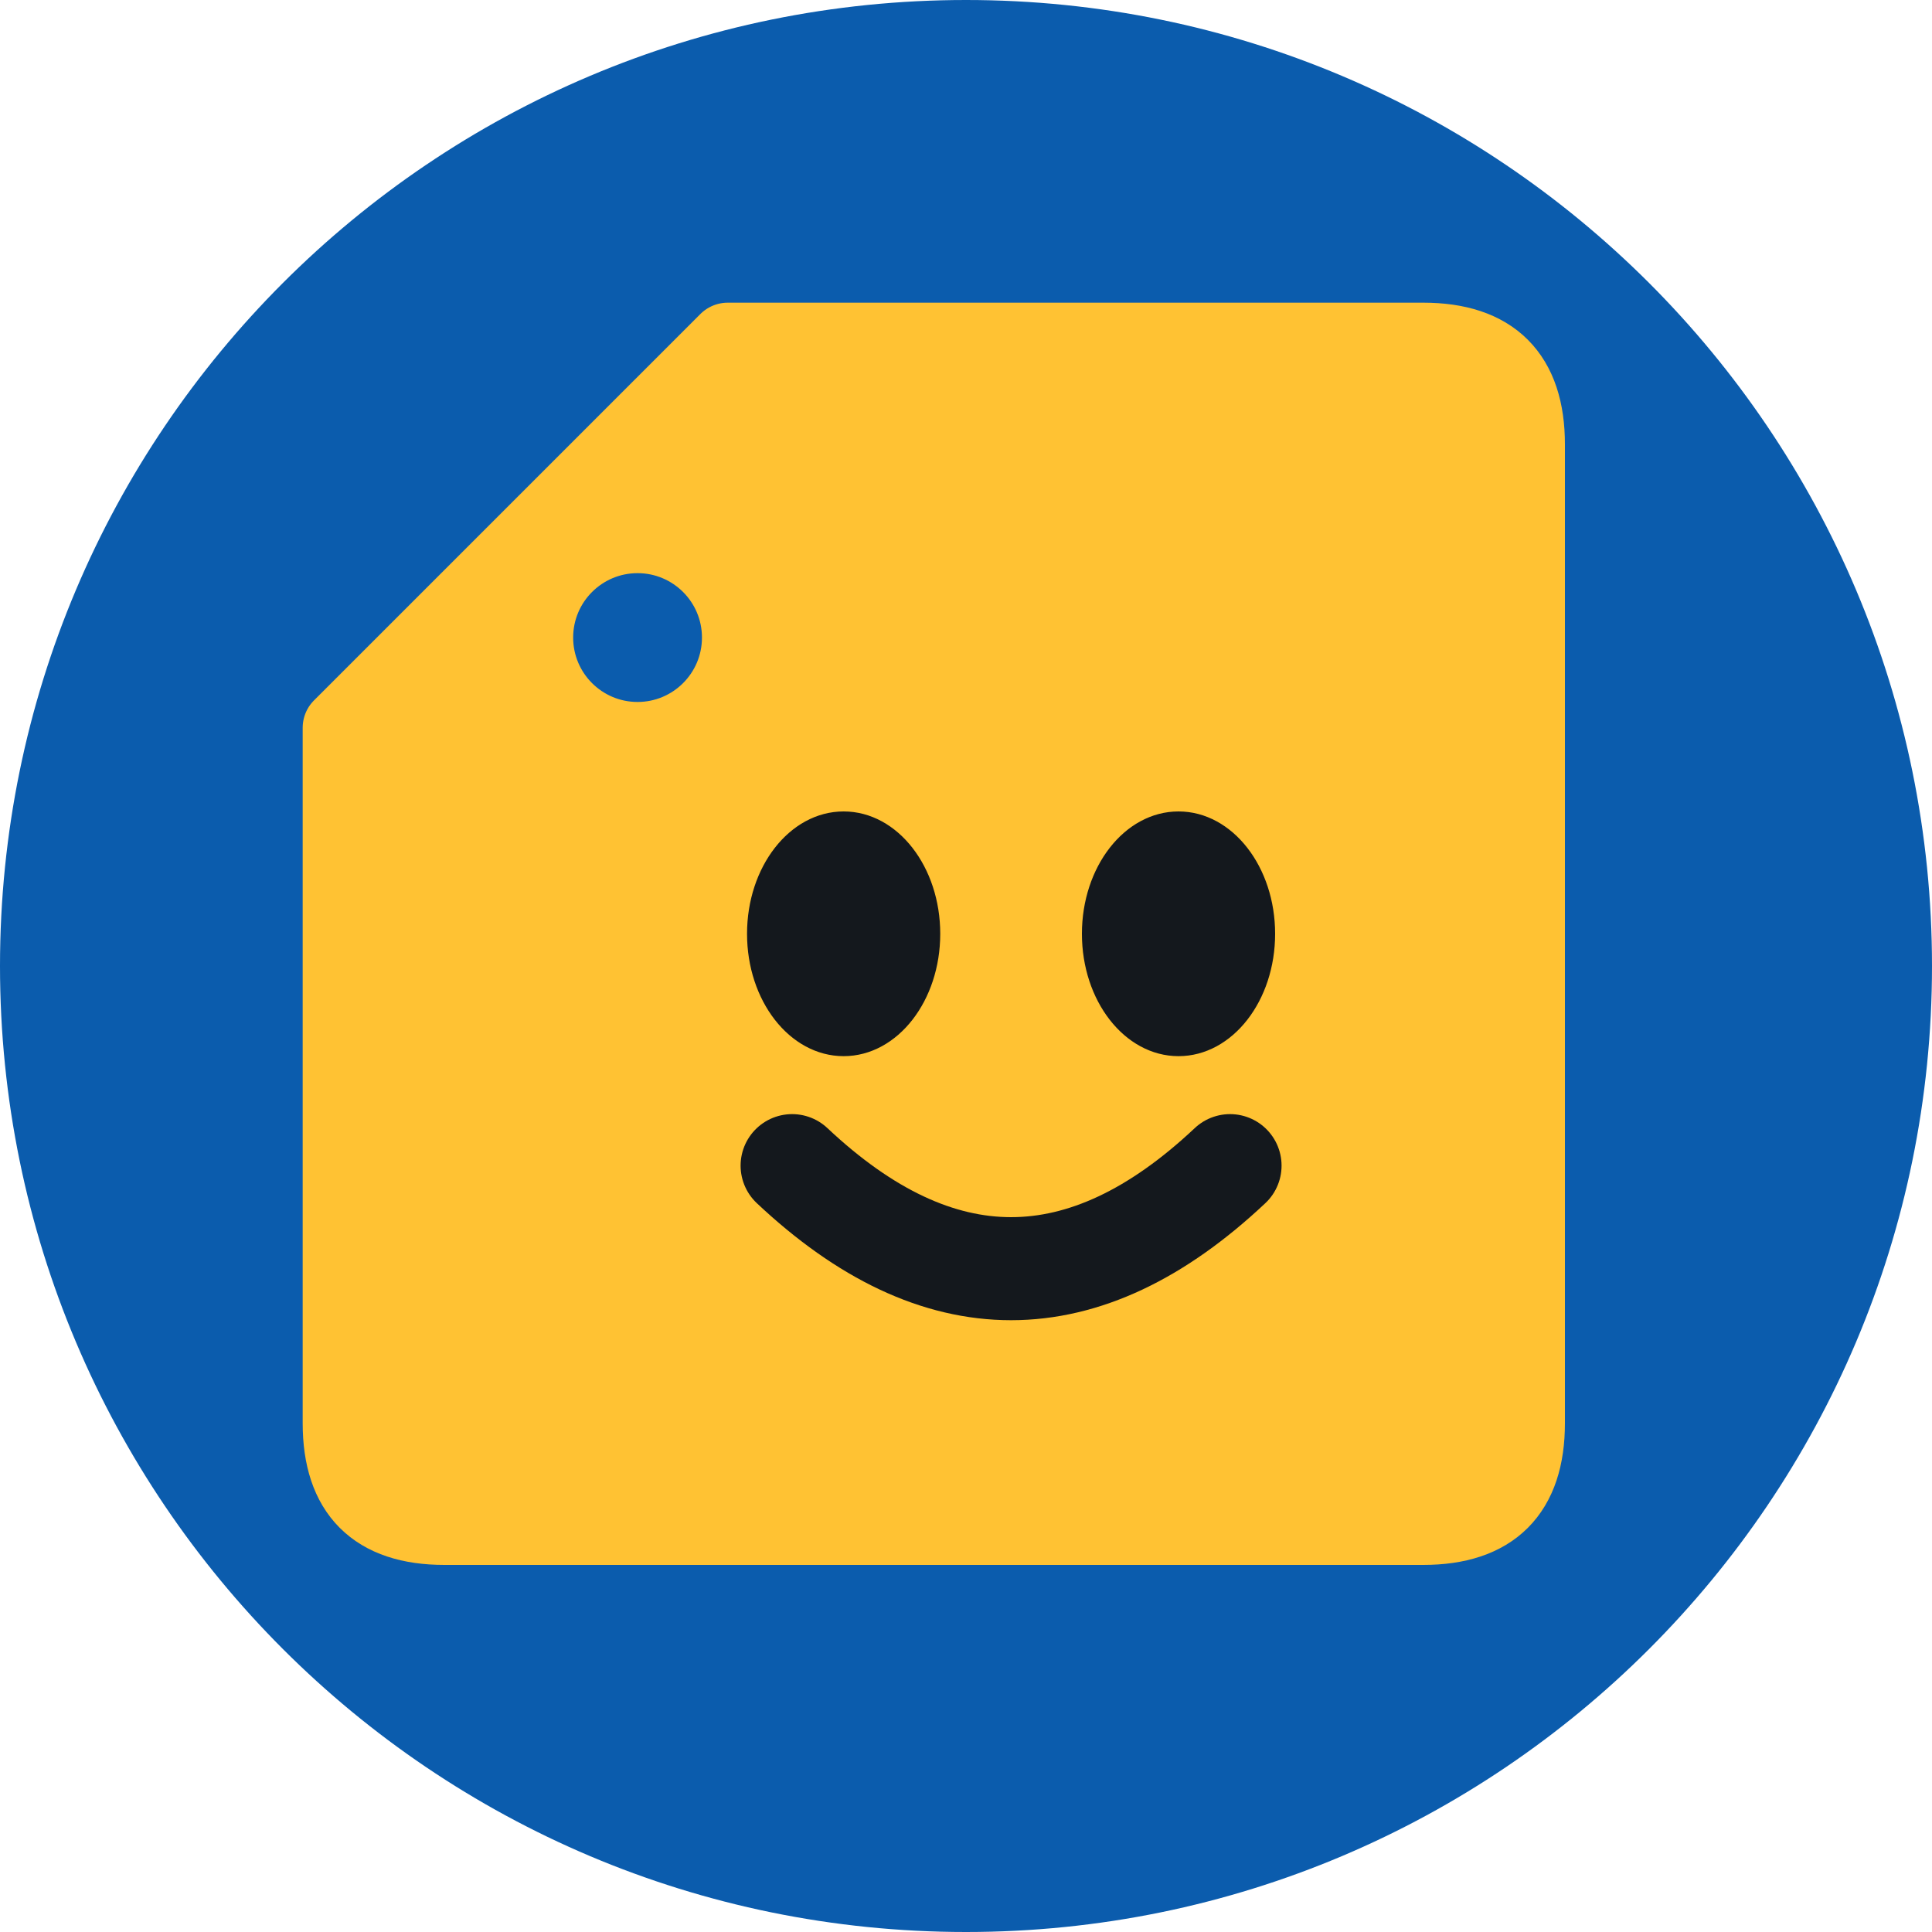
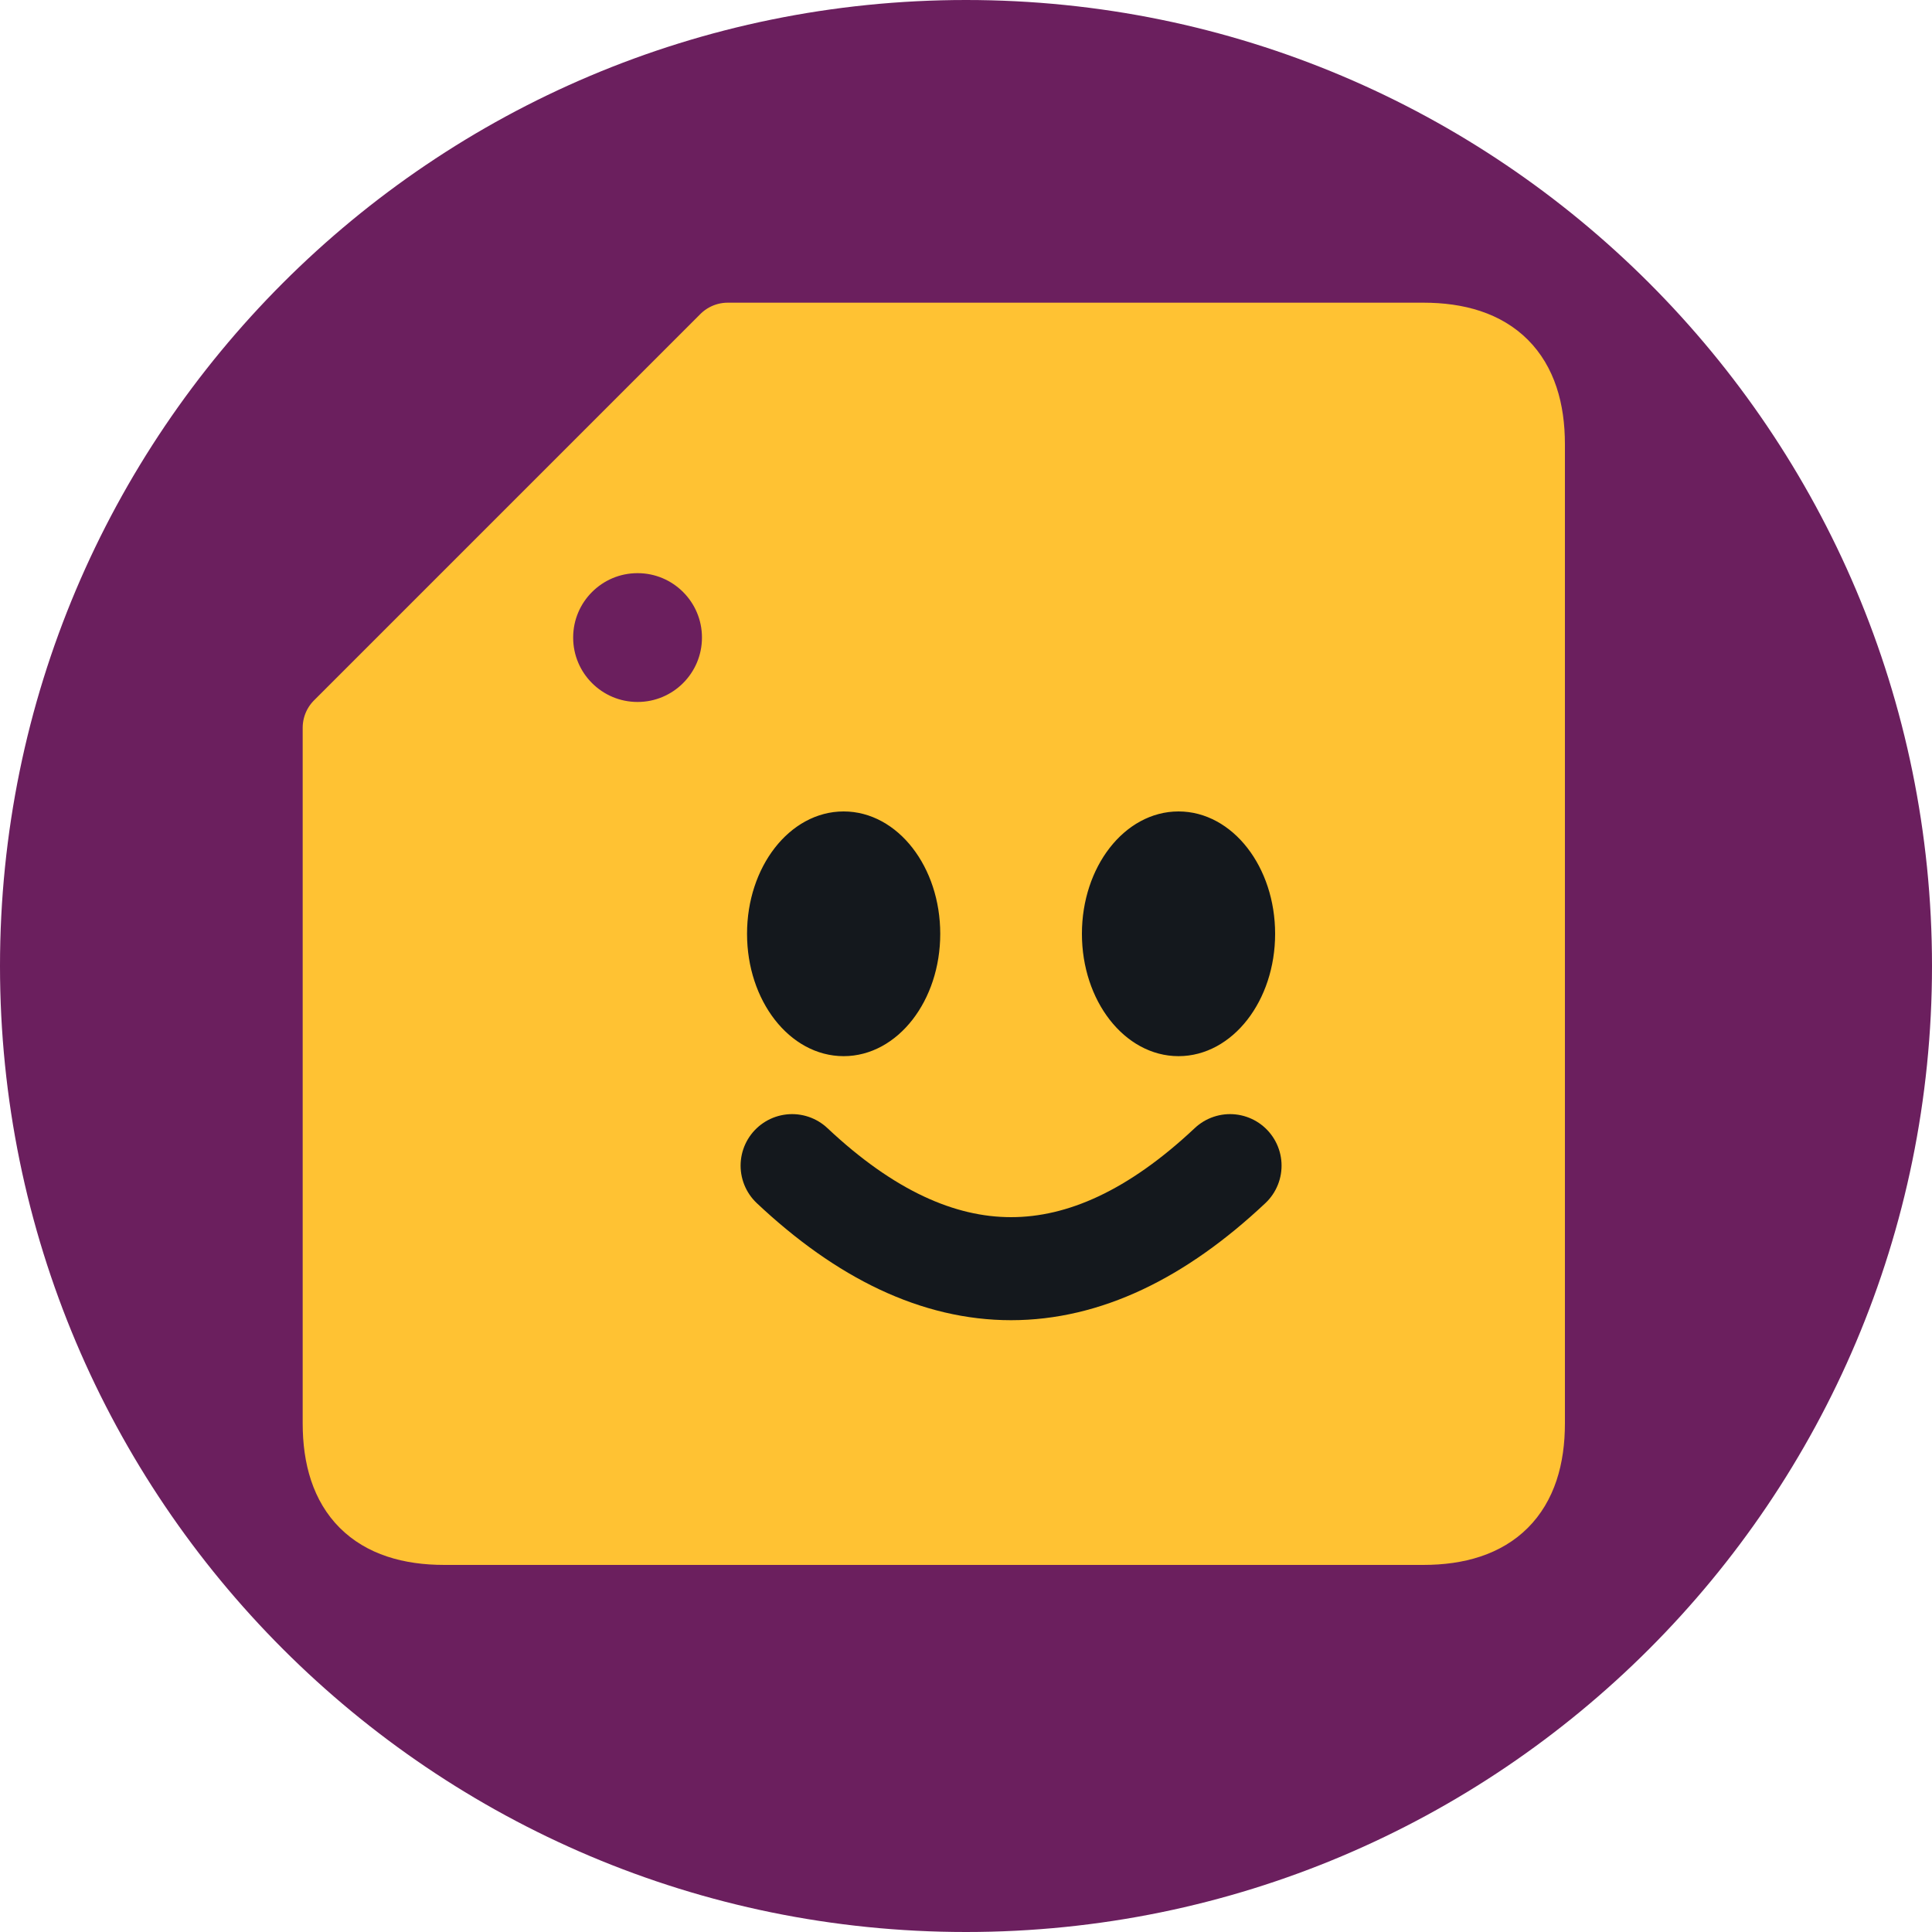
<svg xmlns="http://www.w3.org/2000/svg" width="120" height="120" viewBox="0 0 120 120">
-   <circle cx="60" cy="60" r="60" fill="#0B5CAD" />
+   <circle cx="60" cy="60" r="60" fill="#6B1F5E" />
  <g transform="translate(58 58) scale(0.8) translate(-60 -60)">
    <path d="M44 14 H98 Q106 14 106 22 V98 Q106 106 98 106 H22 Q14 106 14 98 V44 Z M45 37 A8 8 0 1 0 29 37 A8 8 0 1 0 45 37 Z" fill="#FFC233" fill-rule="evenodd" stroke="#FFC233" stroke-width="6" stroke-linejoin="round" />
    <g fill="#14181D" stroke="#14181D">
      <ellipse cx="53" cy="60" rx="7" ry="9" />
      <ellipse cx="79" cy="60" rx="7" ry="9" />
      <path d="M49 78 Q66 94 83 78" fill="none" stroke-width="8" stroke-linecap="round" />
    </g>
  </g>
</svg>
